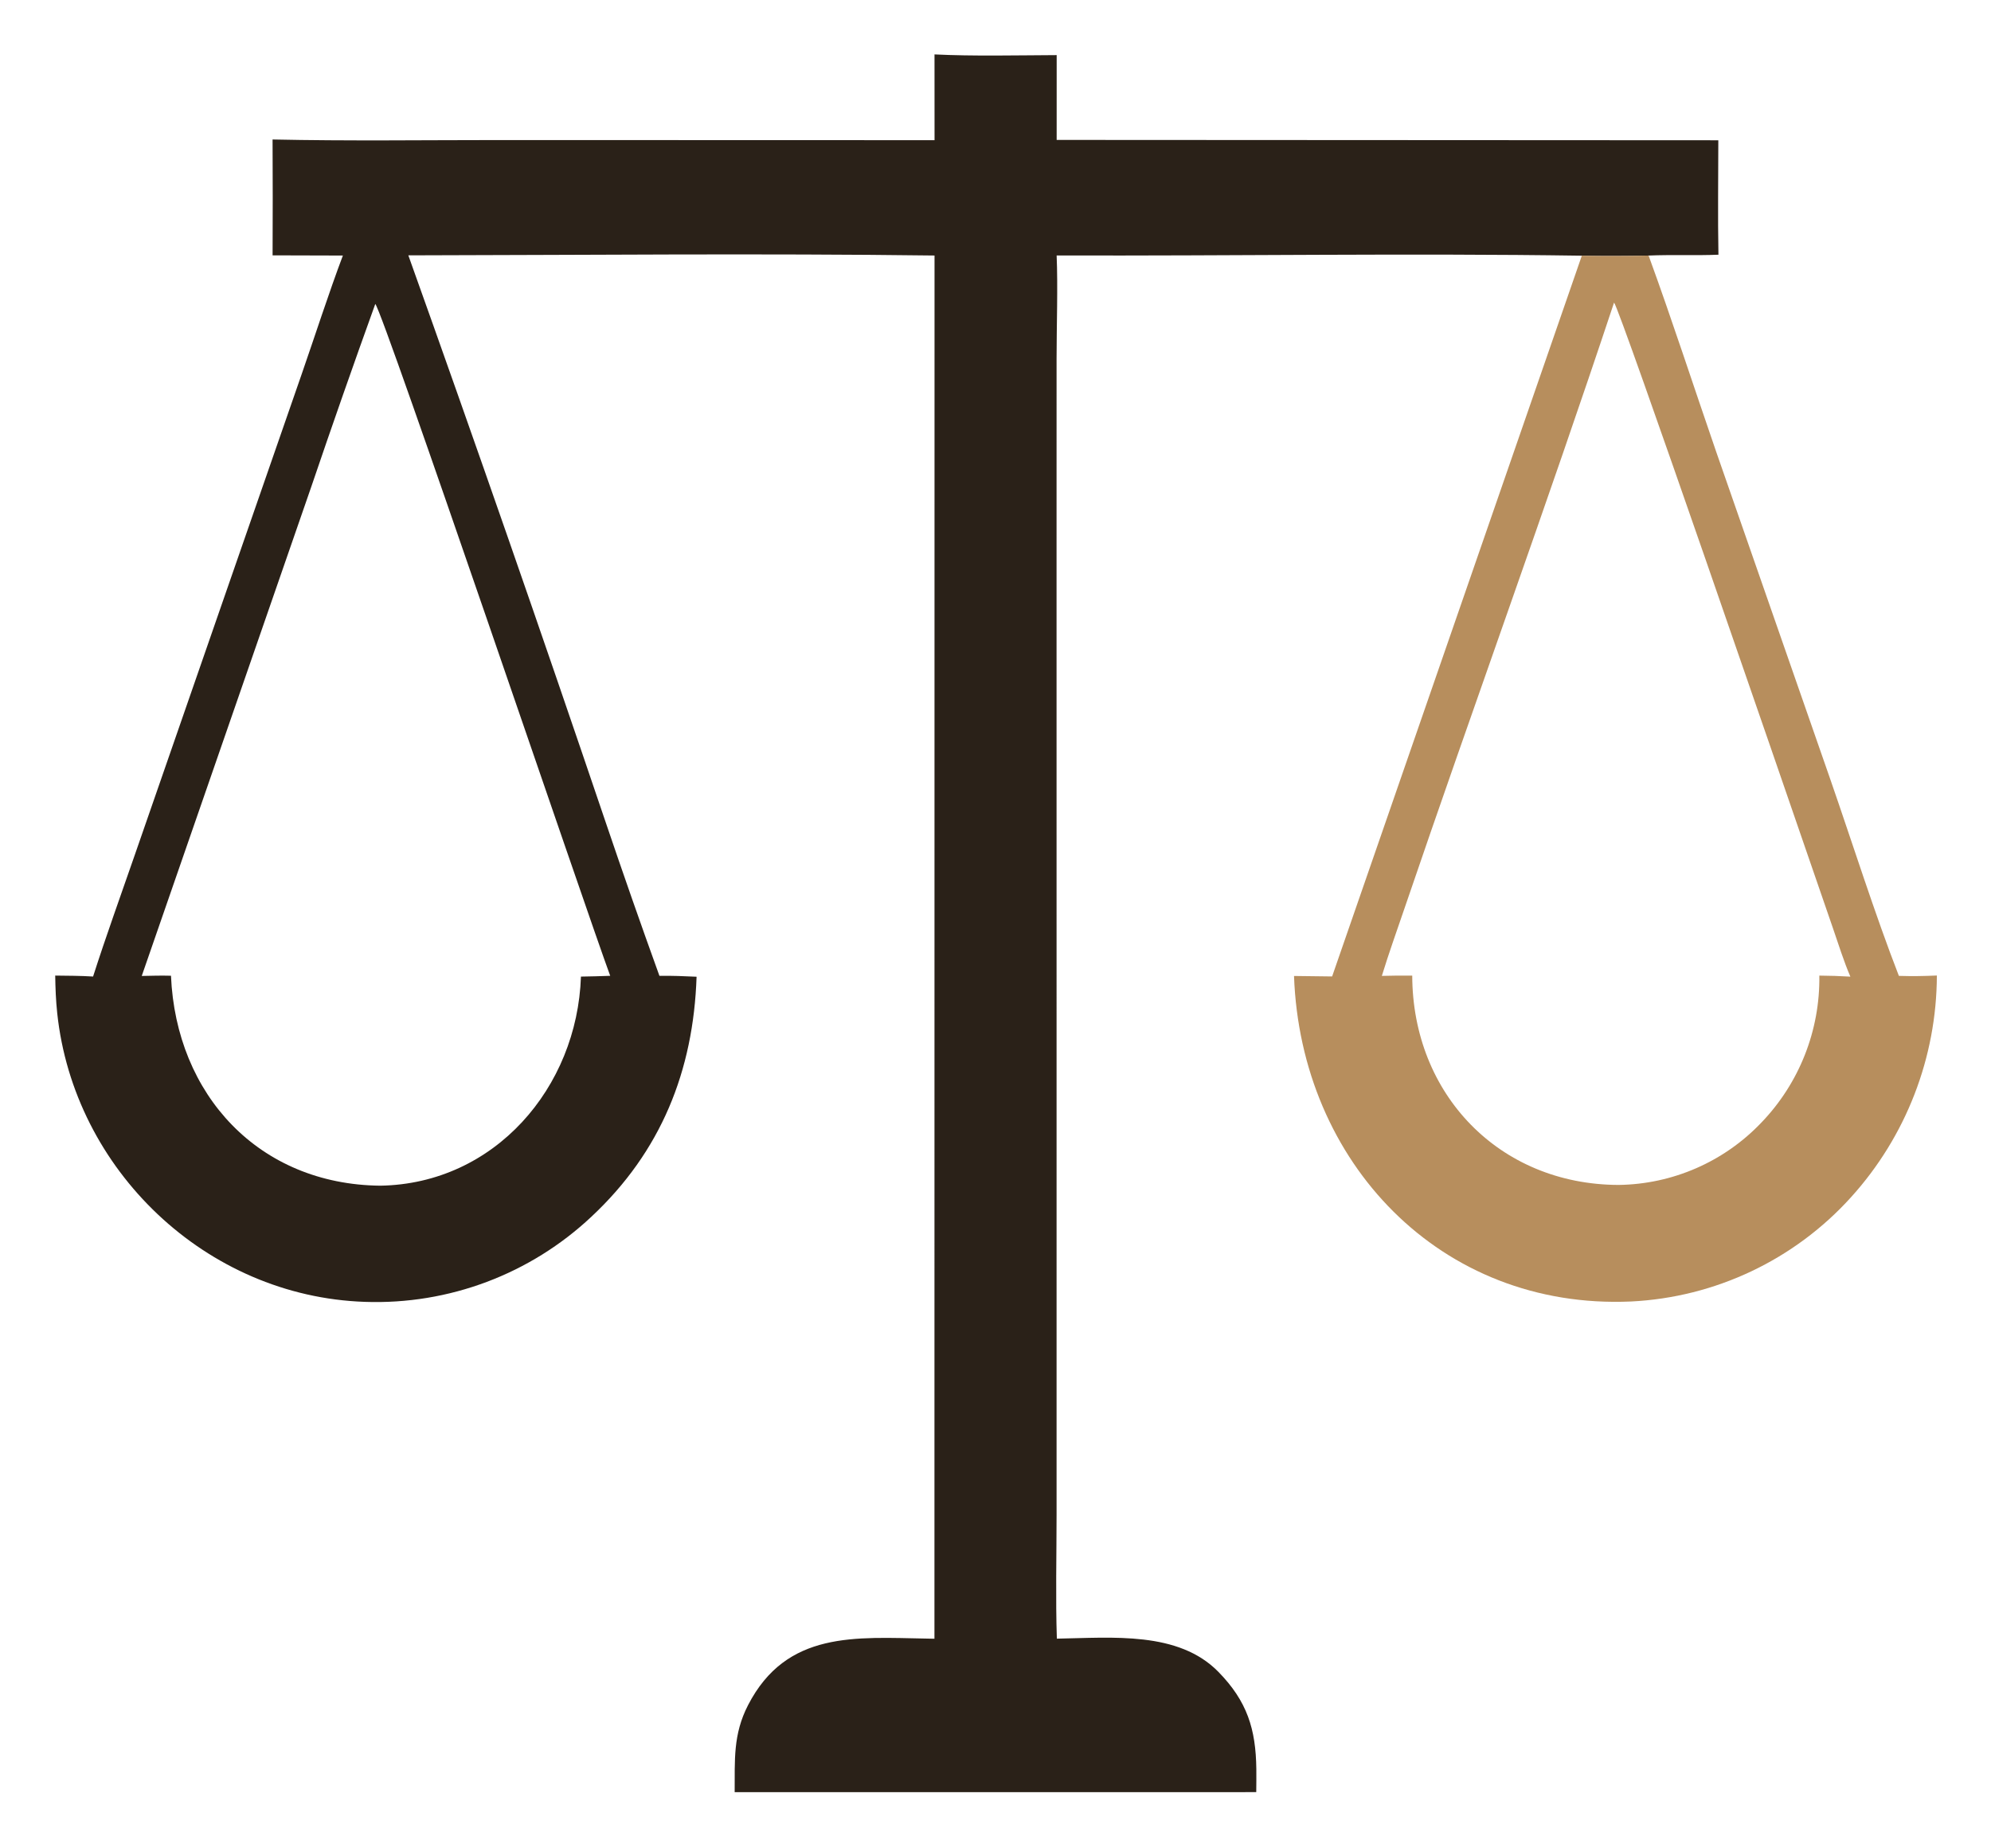
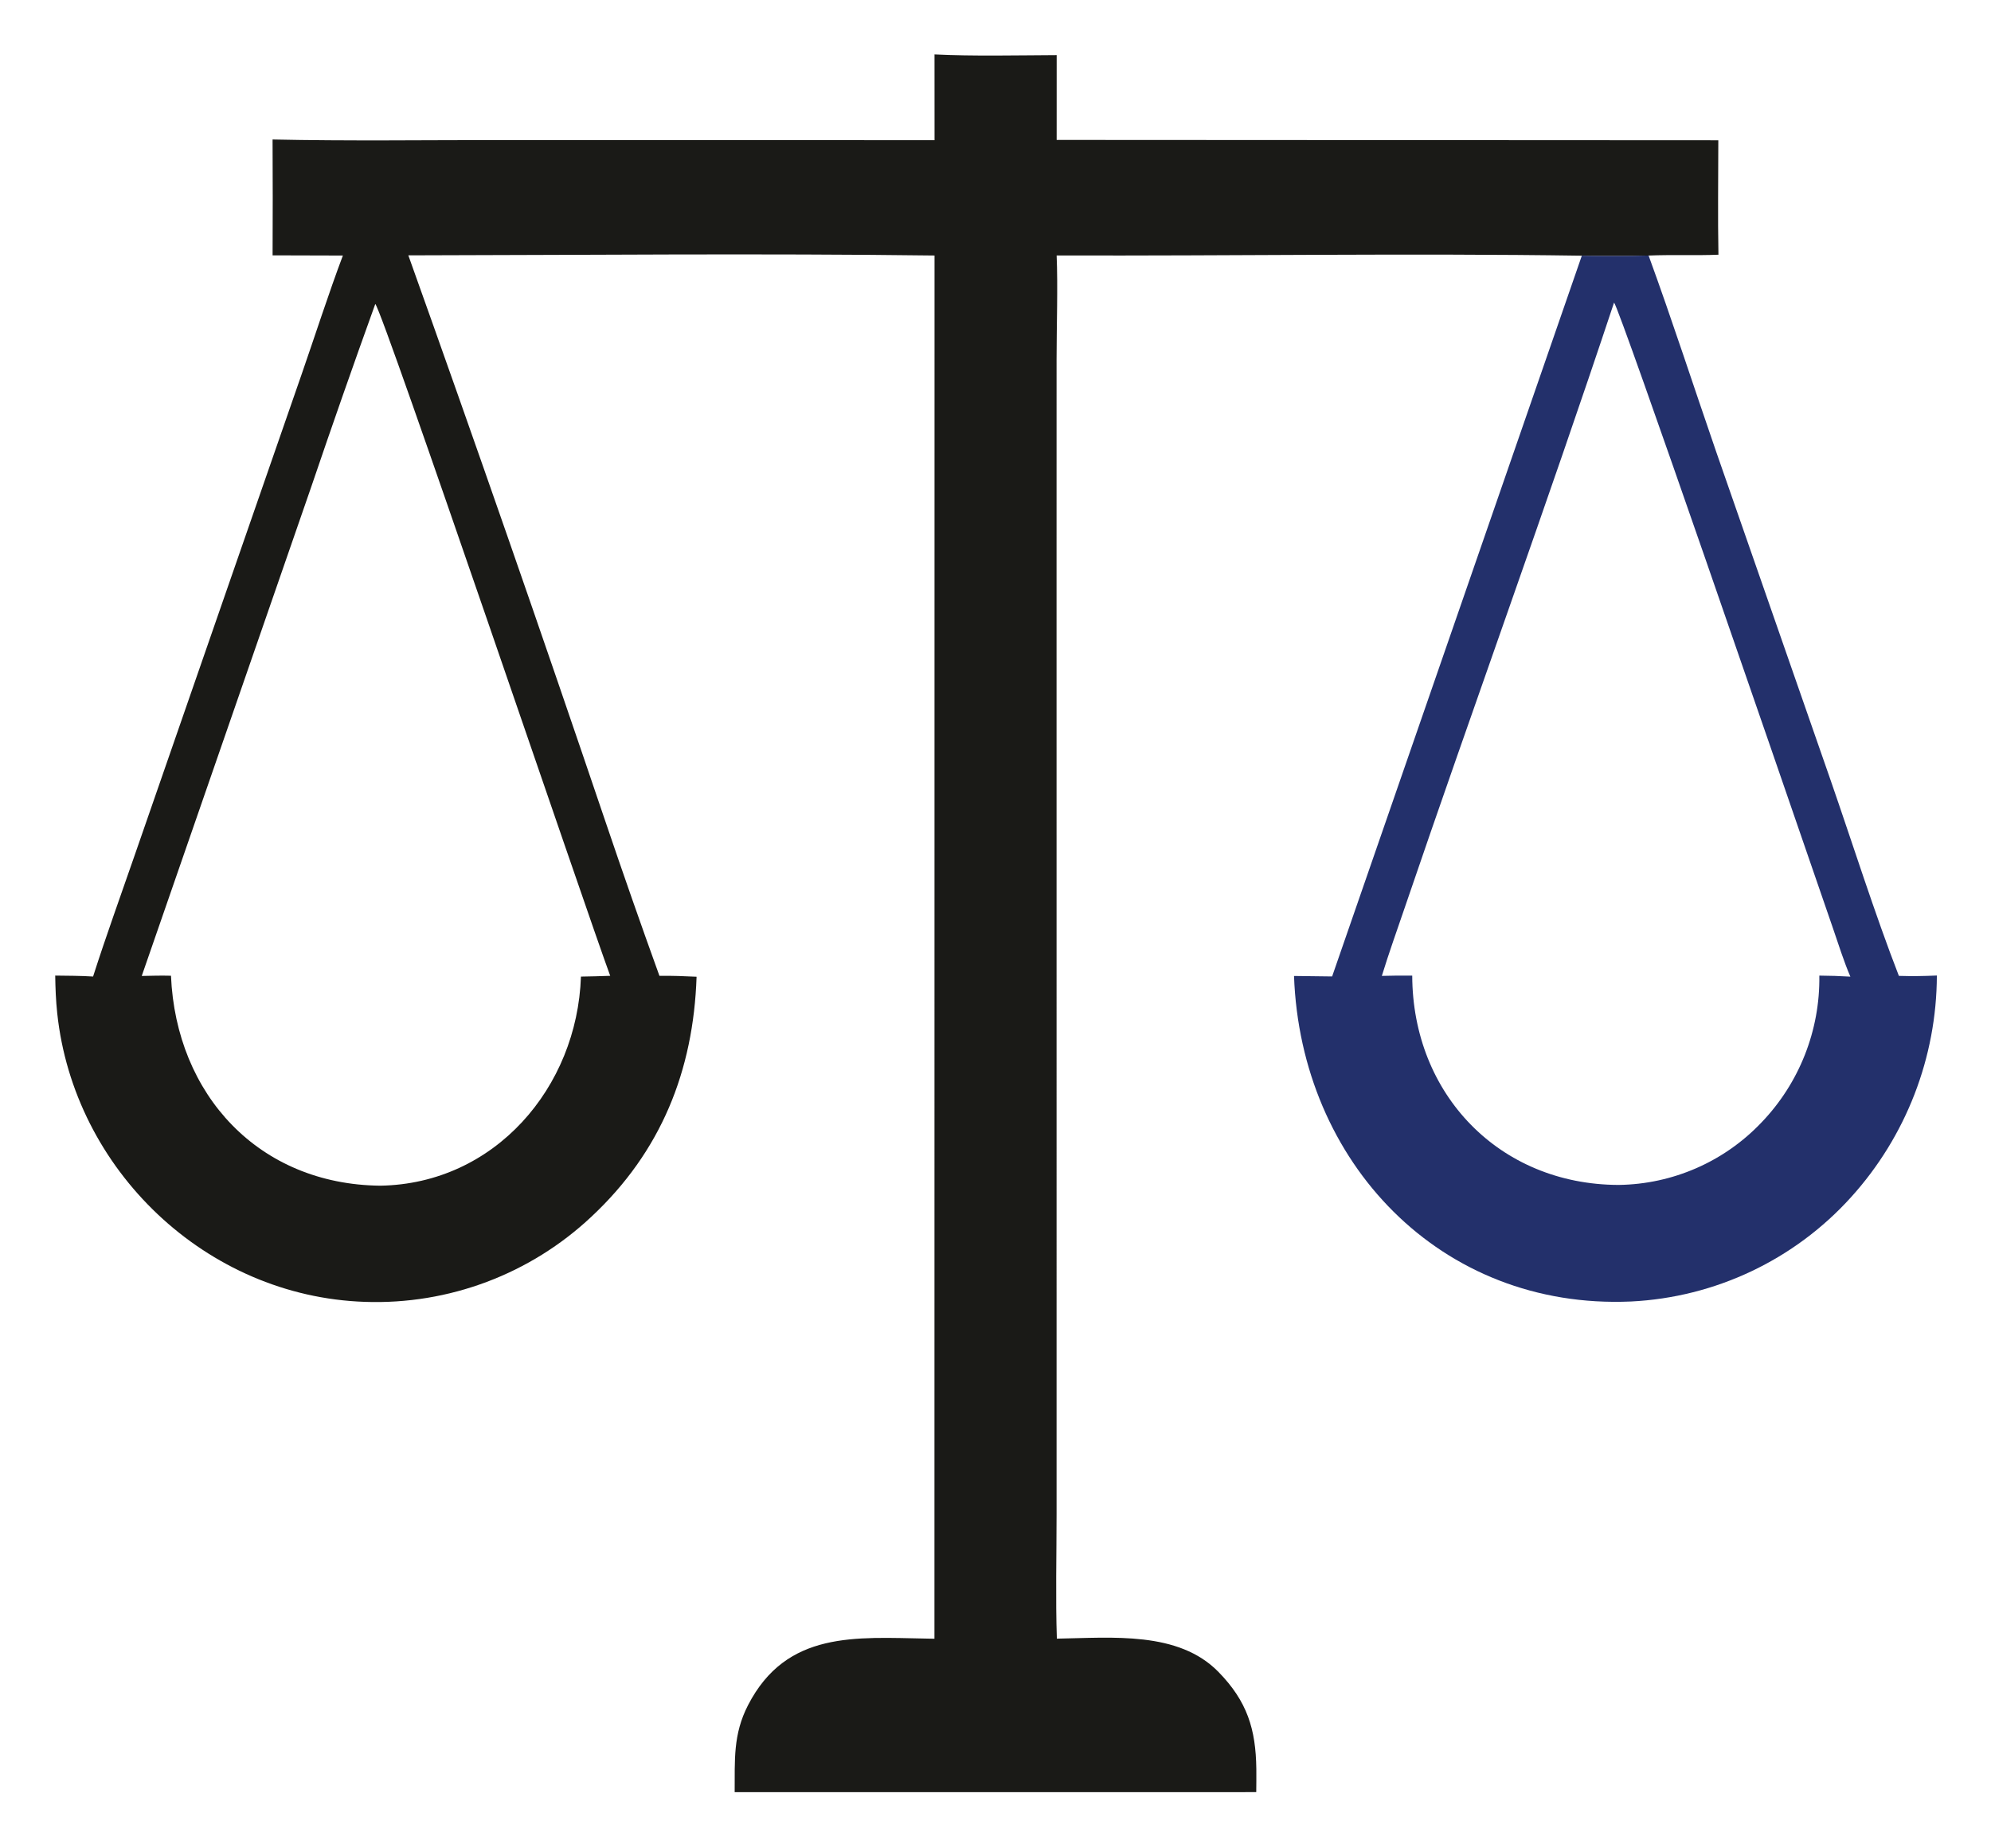
<svg xmlns="http://www.w3.org/2000/svg" viewBox="136 163 752 698">
-   <path fill="#2A2118" d="M488.964 183.558C503.496 184.279 520.382 183.885 535.108 183.821L535.1 215.861L785.006 215.992C785 230.222 784.781 245.045 785.052 259.227C776.211 259.588 767.356 259.171 758.675 259.542C750.27 259.741 741.862 259.76 733.456 259.598C667.923 258.625 600.806 259.718 535.094 259.507C535.59 271.287 535.069 286.406 535.066 298.552L535.059 378.172L535.069 646.608L535.068 735.001C535.069 749.99 534.667 767.198 535.174 782.068C556.118 781.713 581.08 779.147 596.213 794.639C607.047 805.729 610.333 816.223 610.516 831.322C610.536 834.232 610.525 837.141 610.484 840.05L413.484 840.069C413.575 828.022 412.805 818.292 418.552 807.158C433.078 779.018 459.175 781.582 486.15 782.044L488.94 782.098L488.972 259.531C423.41 258.691 355.895 259.356 290.229 259.466C315.655 330.592 340.482 401.931 364.708 473.475C371.301 492.936 378.087 512.331 385.065 531.657C389.981 531.603 394.21 531.765 399.098 531.999C397.9 567.604 385.664 598.054 359.448 622.592C336.359 644.337 305.534 655.946 273.837 654.832C213.812 652.827 163.883 604.957 157.611 545.747C157.1 540.926 156.929 536.406 156.855 531.567C161.625 531.622 166.395 531.629 171.156 531.922C176.03 516.689 181.692 501.081 186.932 485.918L219.179 392.974L249.942 304.356C254.865 290.186 260.28 273.393 265.505 259.542L238.957 259.468C239.028 244.878 239.026 230.288 238.95 215.698C267.131 216.31 296.466 215.915 324.717 215.911L488.978 215.958L488.964 183.558ZM189.536 531.707C193.246 531.626 196.869 531.524 200.578 531.624C202.512 576.626 233.751 610.481 279.625 610.94C322.807 610.252 354.003 573.91 355.424 531.947C359.041 531.855 362.886 531.826 366.478 531.657C357.682 507.901 280.831 281.152 277.746 277.83C269.451 300.84 261.369 323.926 253.503 347.086L189.536 531.707Z" />
-   <path fill="#B78E5D" d="M733.456 259.598C741.862 259.76 750.27 259.741 758.675 259.542C767.468 283.639 775.787 309.298 784.195 333.646L827.343 457.525C835.604 481.319 844.135 508.319 853.207 531.678C858.481 531.833 862.303 531.768 867.554 531.543C867.46 562.508 855.911 592.342 835.131 615.3C813.765 638.959 783.856 653.134 752.015 654.693C680.037 657.852 627.266 602.01 624.751 531.714L639.144 531.893L733.456 259.598ZM657.923 531.682C661.747 531.575 665.573 531.537 669.399 531.57C669.514 576.345 702.244 610.523 747.332 610.656C767.741 610.395 787.181 601.91 801.25 587.122C815.587 572.218 823.462 552.256 823.161 531.576C827.073 531.6 830.983 531.729 834.887 531.965C832.503 526.499 830.18 519.117 828.203 513.375L817.909 483.516C811.596 465.231 747.718 279.334 745.626 277.315C720.222 353.795 692.524 429.734 666.525 506.03C663.616 514.567 660.568 523.055 657.923 531.682Z" />
+   <path fill="#1A1A17" d="M488.964 183.558C503.496 184.279 520.382 183.885 535.108 183.821L535.1 215.861L785.006 215.992C785 230.222 784.781 245.045 785.052 259.227C776.211 259.588 767.356 259.171 758.675 259.542C750.27 259.741 741.862 259.76 733.456 259.598C667.923 258.625 600.806 259.718 535.094 259.507C535.59 271.287 535.069 286.406 535.066 298.552L535.059 378.172L535.069 646.608L535.068 735.001C535.069 749.99 534.667 767.198 535.174 782.068C556.118 781.713 581.08 779.147 596.213 794.639C607.047 805.729 610.333 816.223 610.516 831.322C610.536 834.232 610.525 837.141 610.484 840.05L413.484 840.069C413.575 828.022 412.805 818.292 418.552 807.158C433.078 779.018 459.175 781.582 486.15 782.044L488.94 782.098L488.972 259.531C423.41 258.691 355.895 259.356 290.229 259.466C315.655 330.592 340.482 401.931 364.708 473.475C371.301 492.936 378.087 512.331 385.065 531.657C389.981 531.603 394.21 531.765 399.098 531.999C397.9 567.604 385.664 598.054 359.448 622.592C336.359 644.337 305.534 655.946 273.837 654.832C213.812 652.827 163.883 604.957 157.611 545.747C157.1 540.926 156.929 536.406 156.855 531.567C161.625 531.622 166.395 531.629 171.156 531.922C176.03 516.689 181.692 501.081 186.932 485.918L219.179 392.974L249.942 304.356C254.865 290.186 260.28 273.393 265.505 259.542L238.957 259.468C239.028 244.878 239.026 230.288 238.95 215.698C267.131 216.31 296.466 215.915 324.717 215.911L488.978 215.958L488.964 183.558ZM189.536 531.707C193.246 531.626 196.869 531.524 200.578 531.624C202.512 576.626 233.751 610.481 279.625 610.94C322.807 610.252 354.003 573.91 355.424 531.947C359.041 531.855 362.886 531.826 366.478 531.657C357.682 507.901 280.831 281.152 277.746 277.83C269.451 300.84 261.369 323.926 253.503 347.086L189.536 531.707Z" />
+   <path fill="#23306B" d="M733.456 259.598C741.862 259.76 750.27 259.741 758.675 259.542C767.468 283.639 775.787 309.298 784.195 333.646L827.343 457.525C835.604 481.319 844.135 508.319 853.207 531.678C858.481 531.833 862.303 531.768 867.554 531.543C867.46 562.508 855.911 592.342 835.131 615.3C813.765 638.959 783.856 653.134 752.015 654.693C680.037 657.852 627.266 602.01 624.751 531.714L639.144 531.893L733.456 259.598ZM657.923 531.682C661.747 531.575 665.573 531.537 669.399 531.57C669.514 576.345 702.244 610.523 747.332 610.656C767.741 610.395 787.181 601.91 801.25 587.122C815.587 572.218 823.462 552.256 823.161 531.576C827.073 531.6 830.983 531.729 834.887 531.965C832.503 526.499 830.18 519.117 828.203 513.375L817.909 483.516C811.596 465.231 747.718 279.334 745.626 277.315C720.222 353.795 692.524 429.734 666.525 506.03C663.616 514.567 660.568 523.055 657.923 531.682Z" />
</svg>
